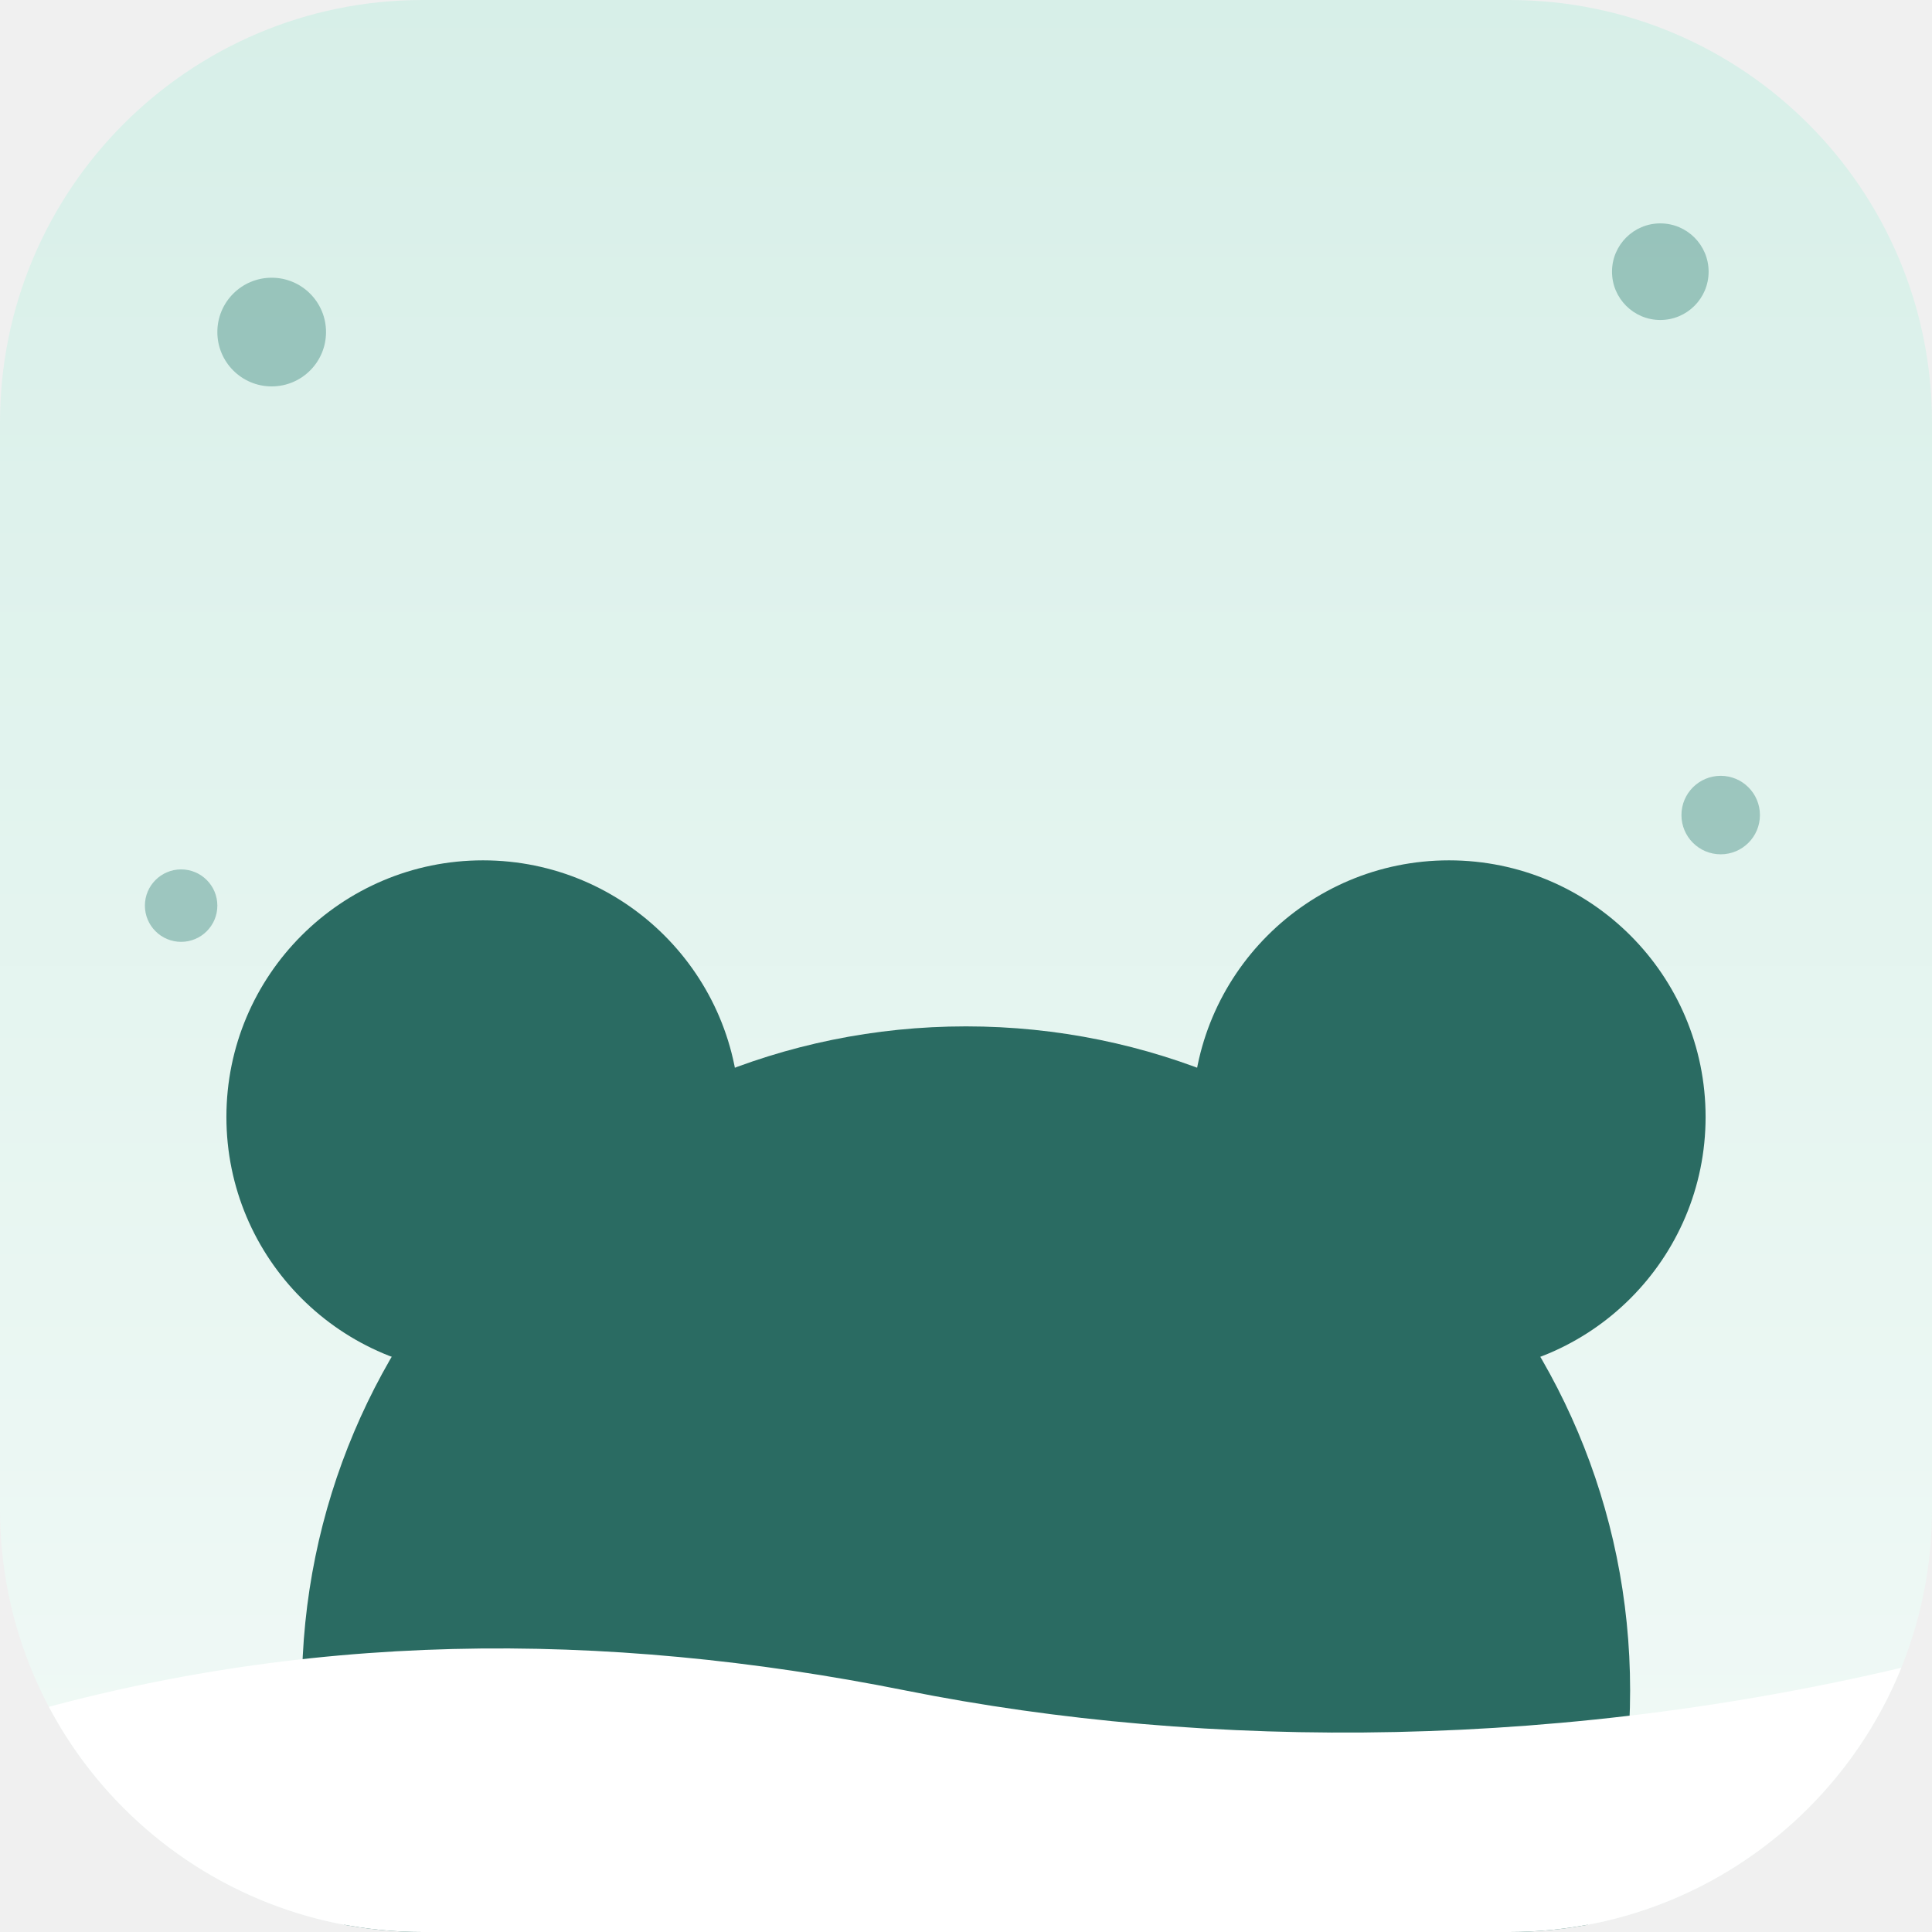
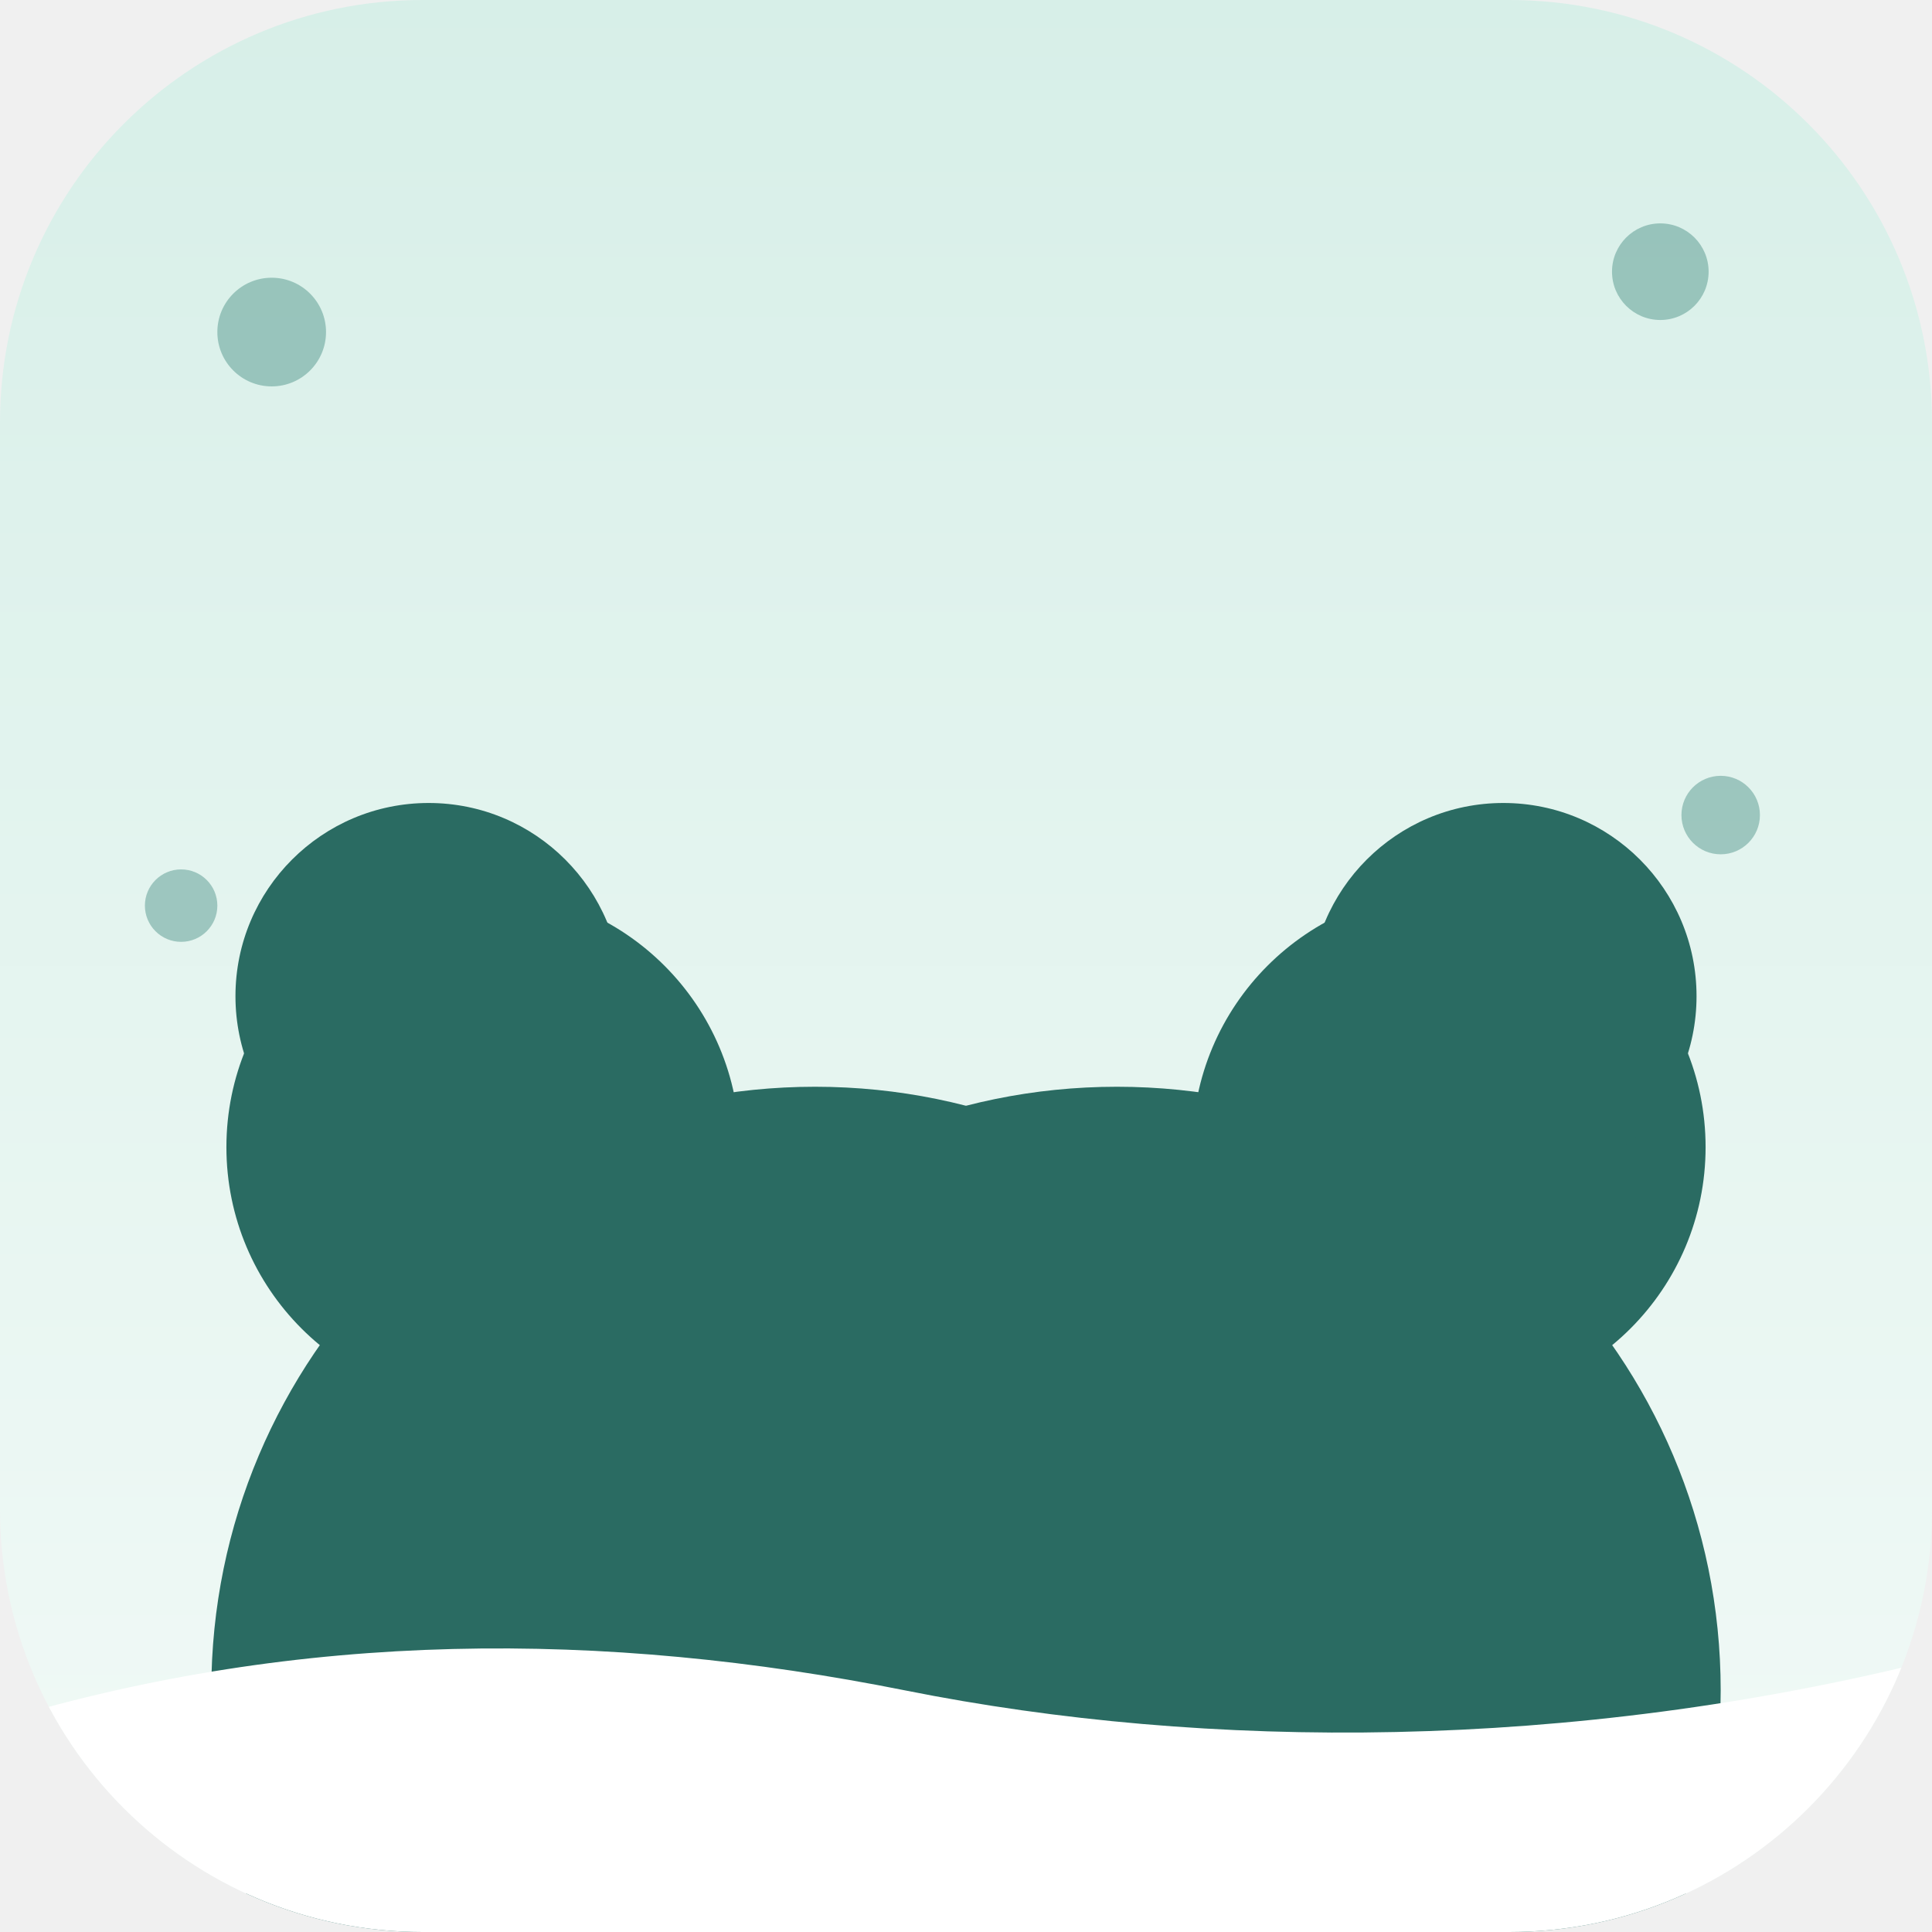
<svg xmlns="http://www.w3.org/2000/svg" viewBox="0 0 64 64">
  <defs>
    <clipPath id="tile">
      <rect width="64" height="64" rx="14" />
    </clipPath>
    <linearGradient id="sky" x1="0" y1="0" x2="0" y2="1">
      <stop offset="0" stop-color="#d7efe8" />
      <stop offset="1" stop-color="#f2faf7" />
    </linearGradient>
  </defs>
  <g clip-path="url(#tile)">
    <rect width="64" height="64" fill="url(#sky)" />
    <g fill="#1a7064" opacity="0.35">
      <circle cx="9" cy="11" r="1.8" />
      <circle cx="55" cy="9" r="1.6" />
      <circle cx="57" cy="27" r="1.3" />
      <circle cx="6" cy="30" r="1.2" />
    </g>
    <g fill="#2a6b62">
-       <circle cx="16" cy="37" r="8.5" />
-       <circle cx="48" cy="37" r="8.5" />
-       <circle cx="32" cy="56" r="22" />
+       <circle cx="16" cy="38" r="8.5" />
+       <circle cx="14.2" cy="33" r="6.4" />
+       <circle cx="48" cy="38" r="8.5" />
+       <circle cx="49.8" cy="33" r="6.4" />
+       <circle cx="27" cy="56" r="20" />
+       <circle cx="37" cy="56" r="20" />
    </g>
    <path d="M0 57c10-3 20-3 30-1s22 2 34-1V64H0z" fill="#ffffff" />
  </g>
</svg>
